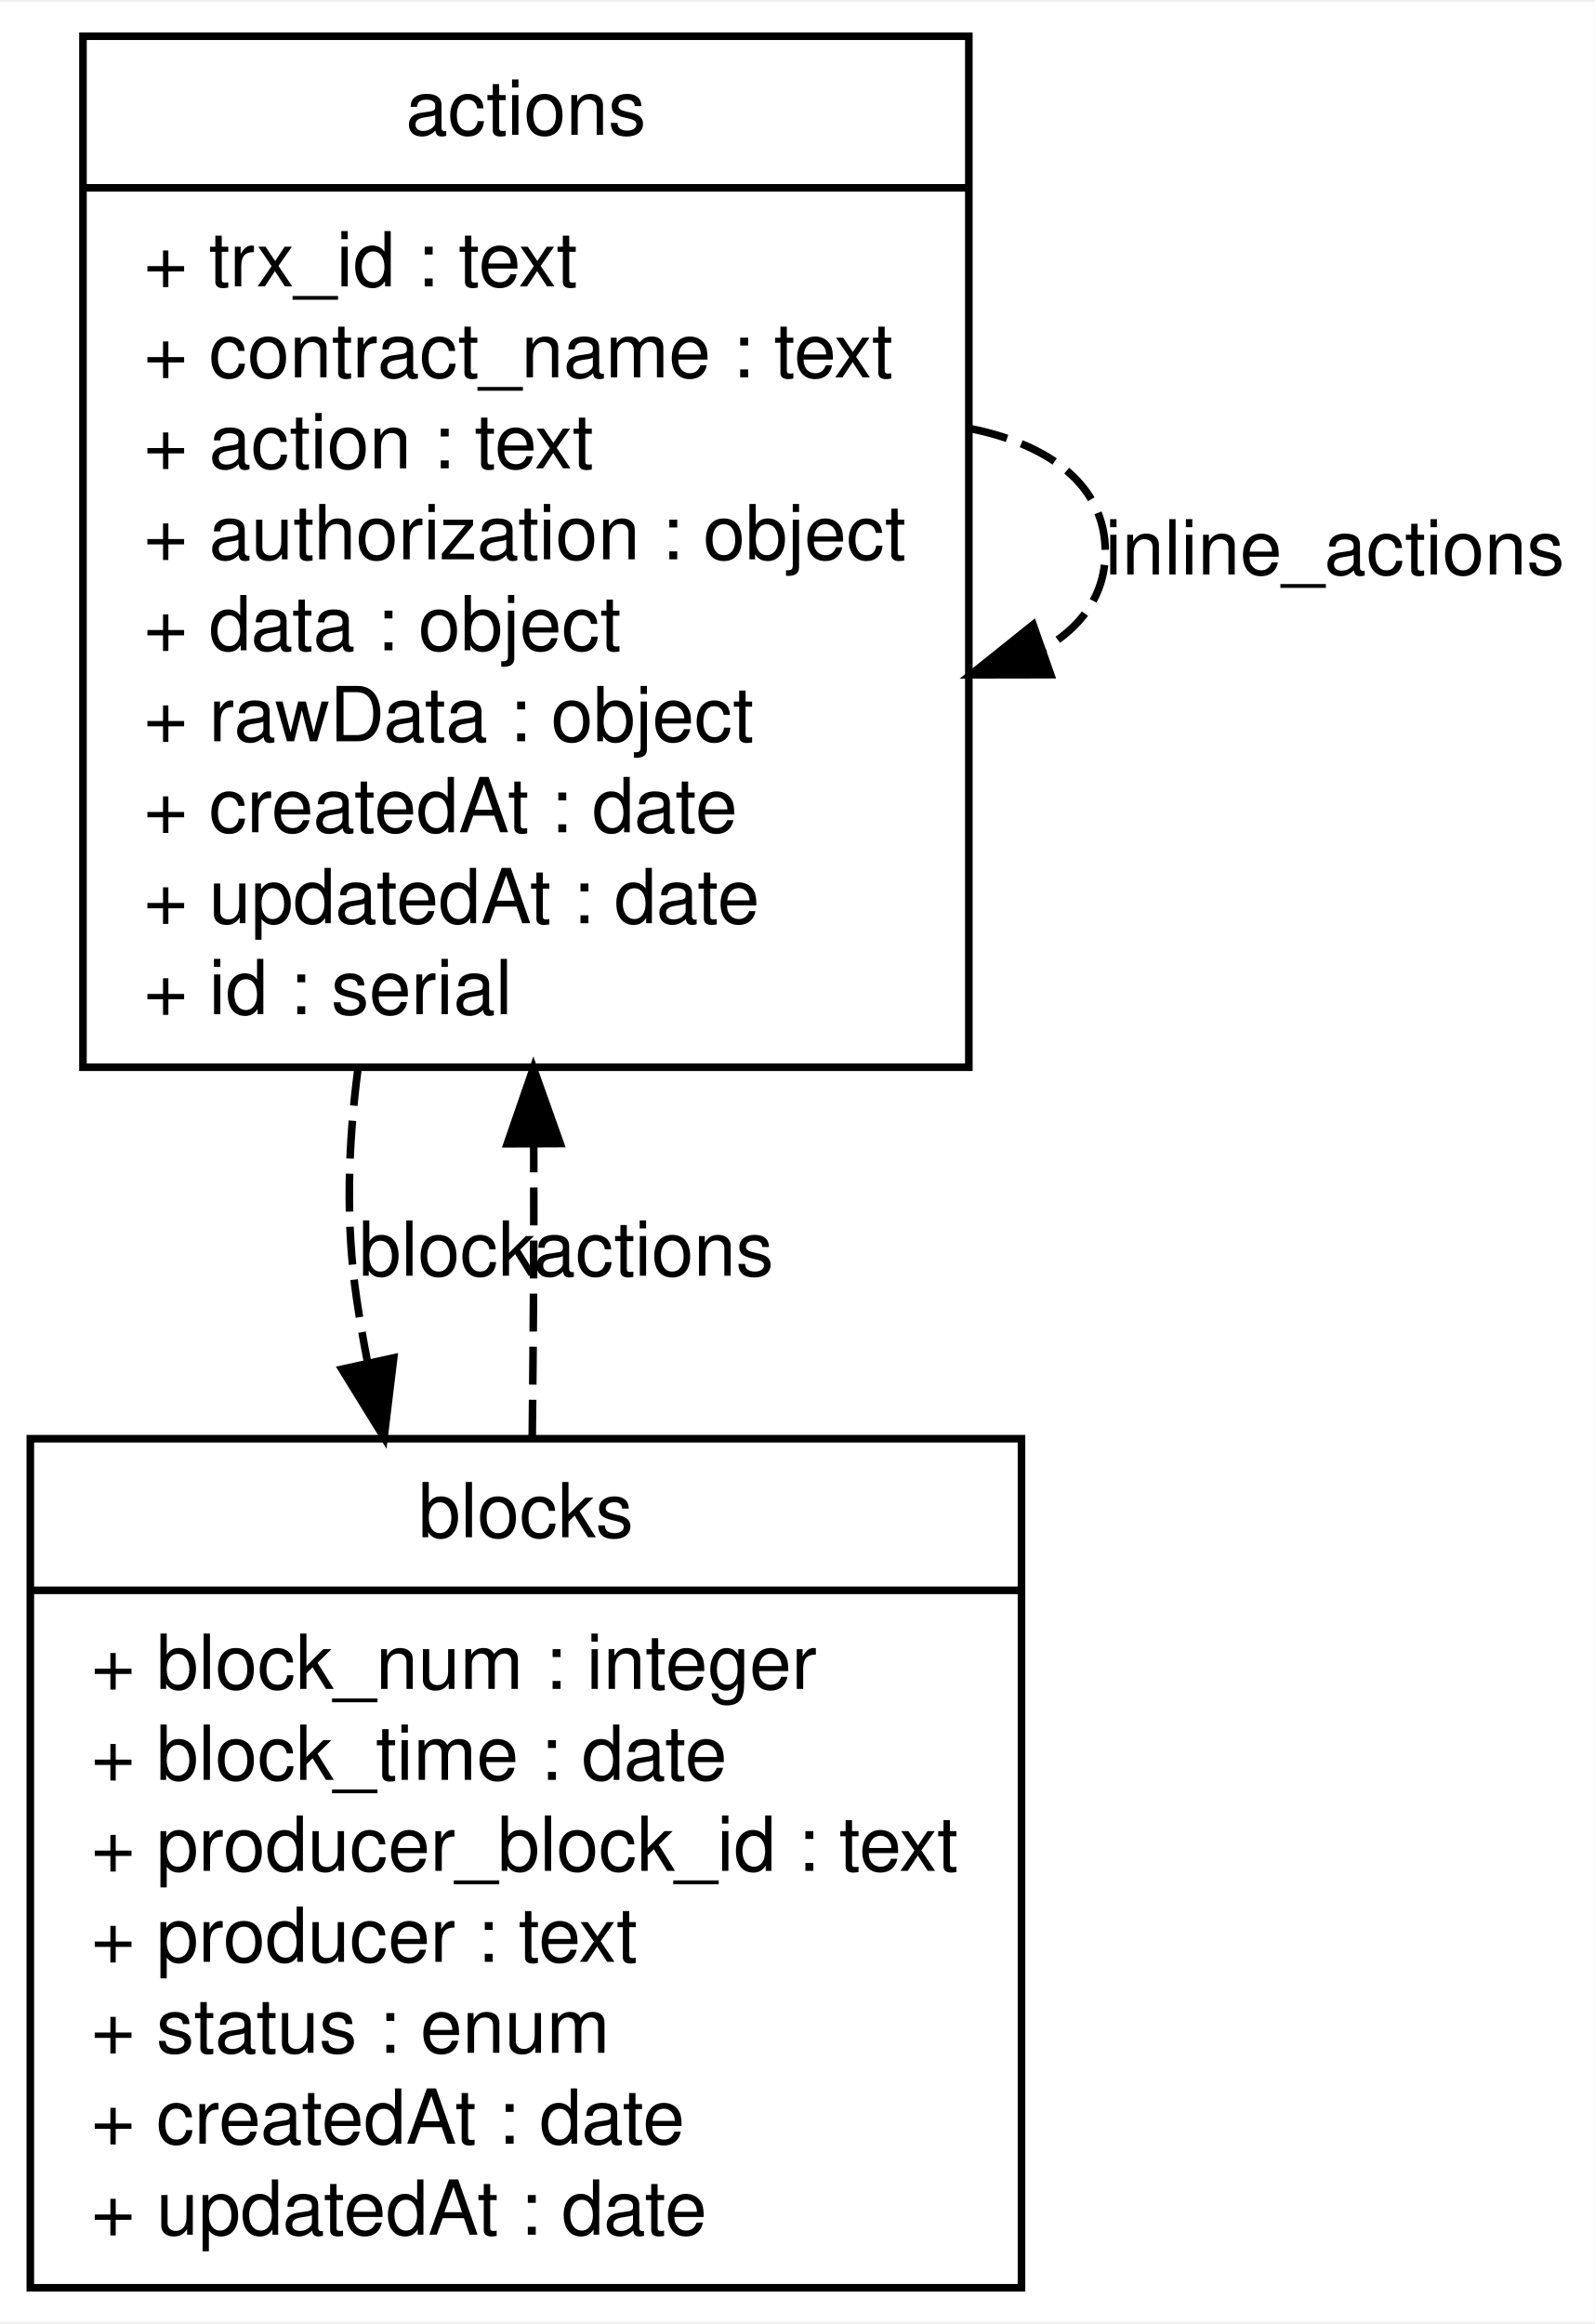
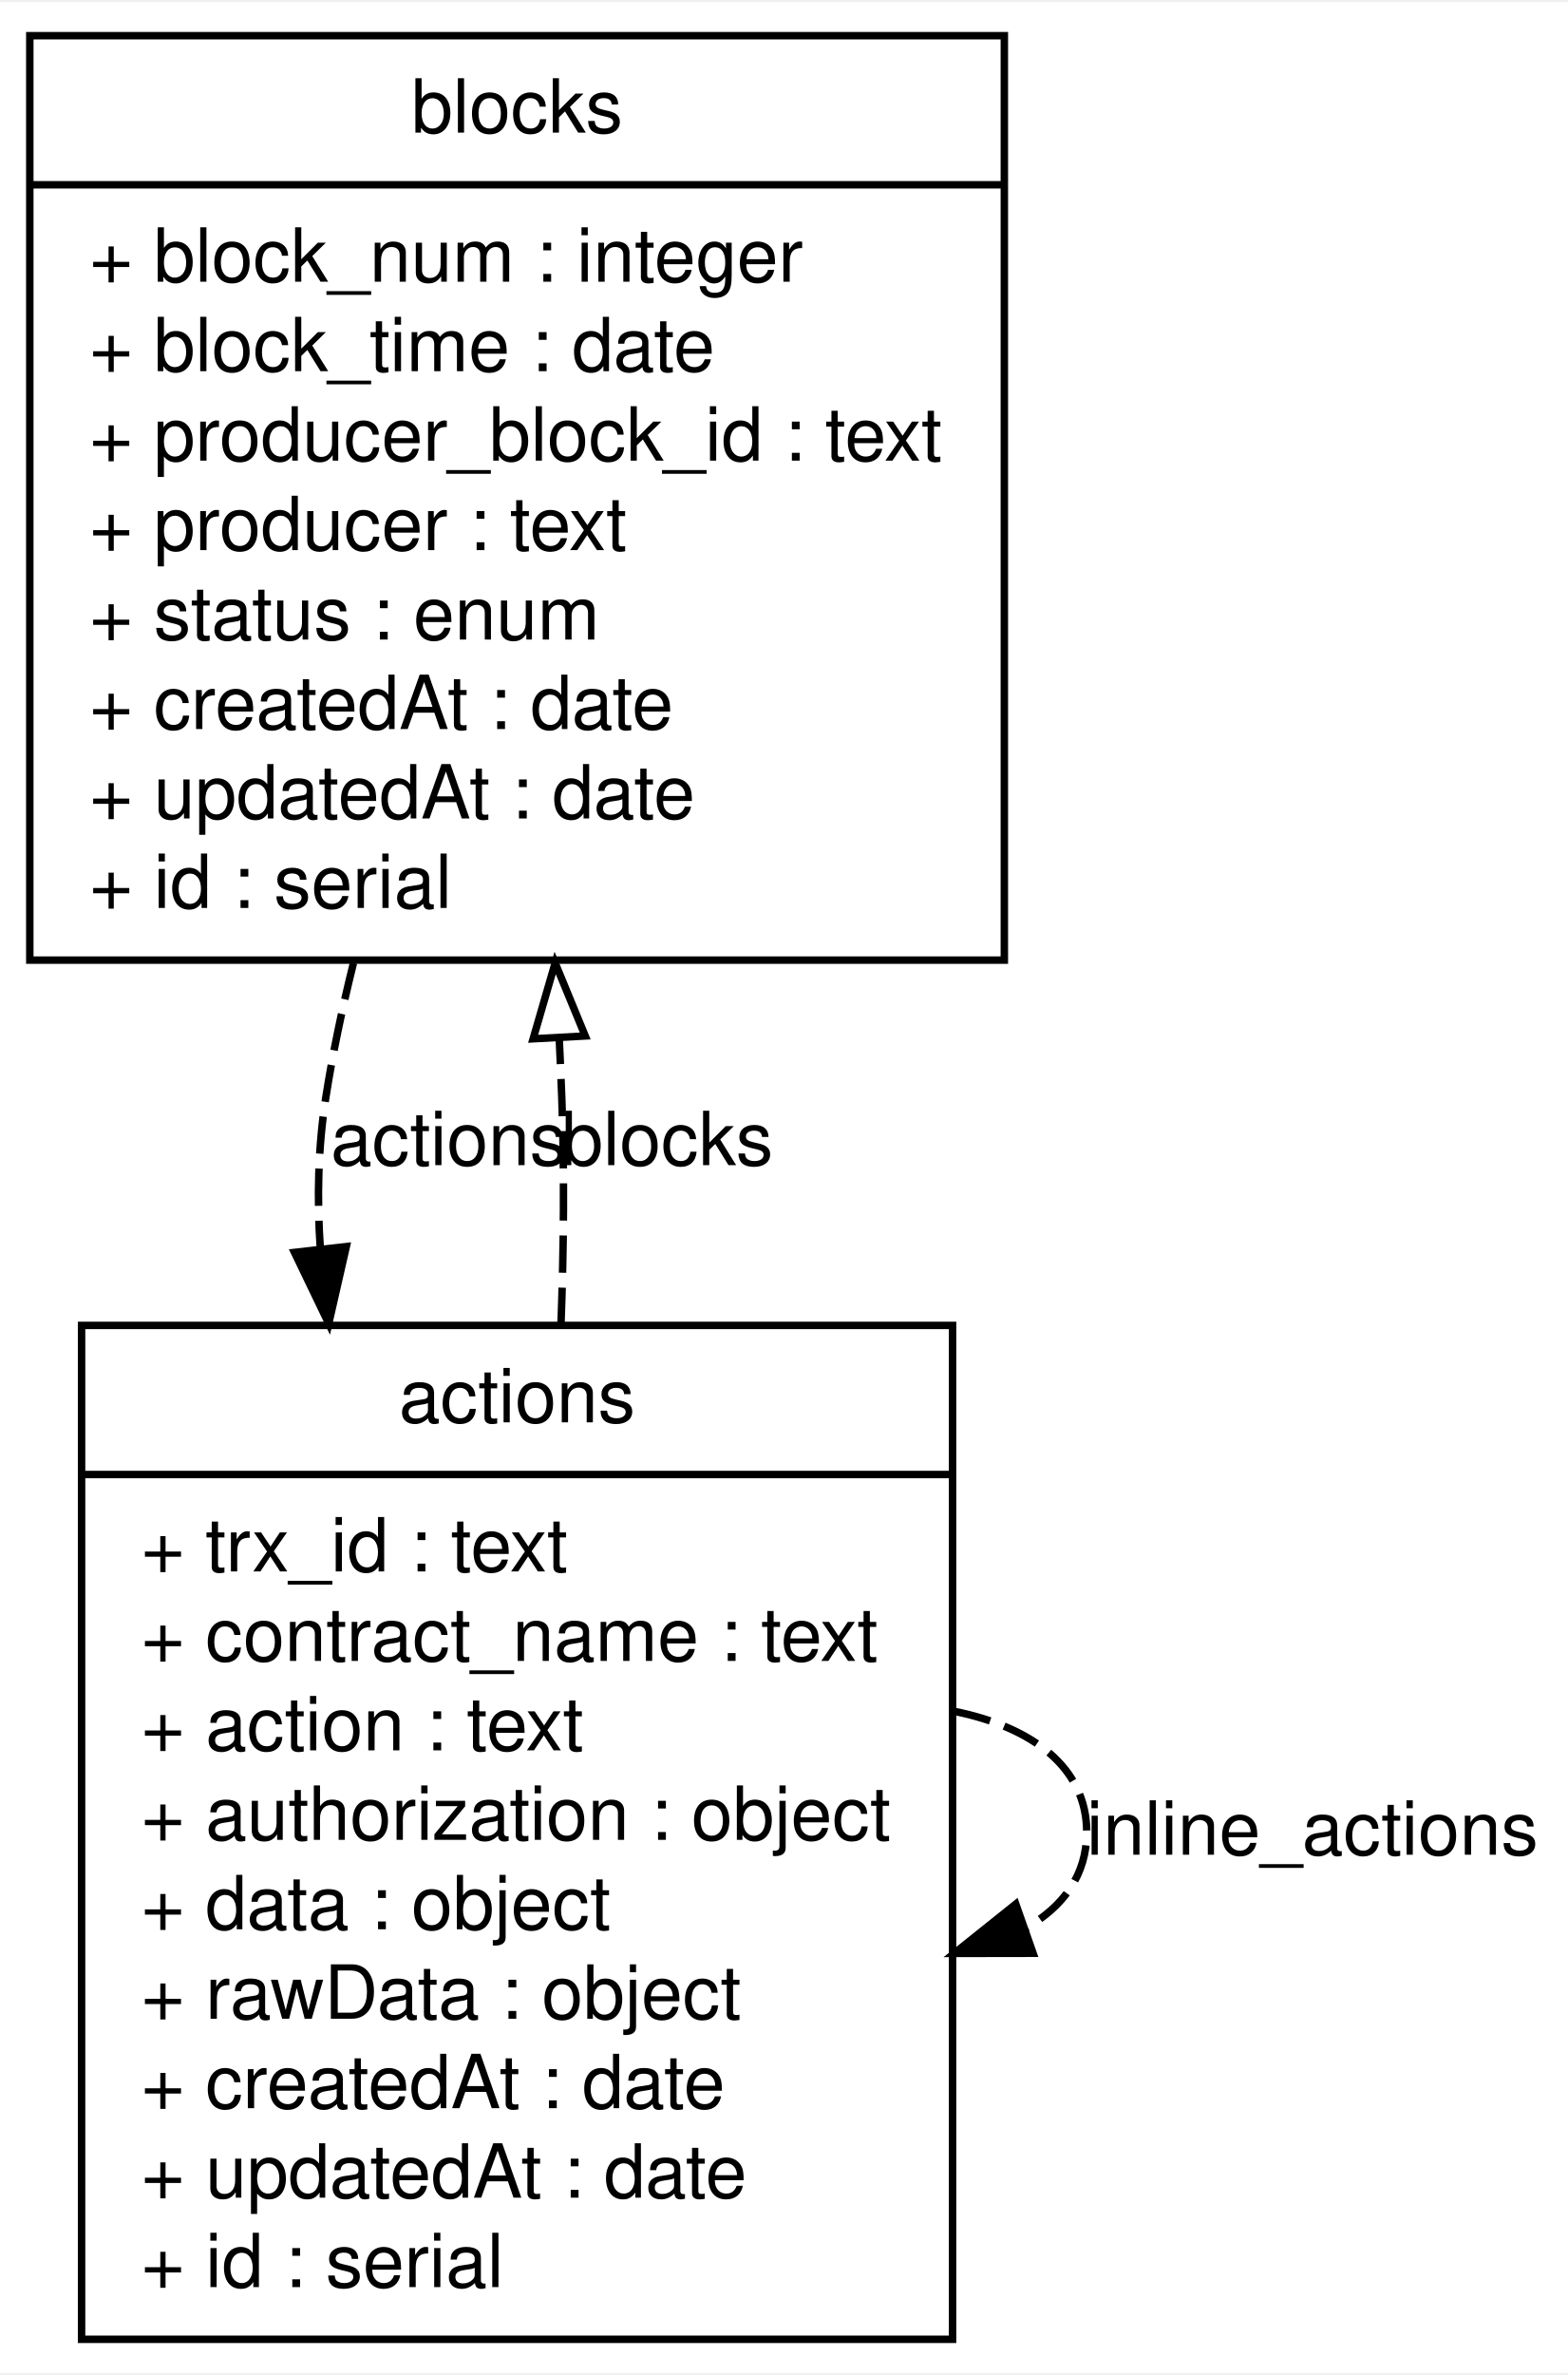
- <svg xmlns="http://www.w3.org/2000/svg" xmlns:xlink="http://www.w3.org/1999/xlink" width="210pt" height="306pt" viewBox="0.00 0.00 210.38 306.00">
-   <g id="graph0" class="graph" transform="scale(1 1) rotate(0) translate(4 302)">
-     <polygon fill="#ffffff" stroke="transparent" points="-4,4 -4,-302 206.381,-302 206.381,4 -4,4" />
+ <svg xmlns="http://www.w3.org/2000/svg" xmlns:xlink="http://www.w3.org/1999/xlink" width="210pt" height="318pt" viewBox="0.00 0.00 210.38 318.00">
+   <g id="graph0" class="graph" transform="scale(1 1) rotate(0) translate(4 314)">
+     <polygon fill="#ffffff" stroke="transparent" points="-4,4 -4,-314 206.381,-314 206.381,4 -4,4" />
    <g id="node1" class="node">
      <g id="a_node1">
+         <a xlink:title="blocks">
+           <polygon fill="#ffffff" stroke="#000000" points="0,-185.5 0,-309.5 130.758,-309.5 130.758,-185.5 0,-185.5" />
+           <text text-anchor="middle" x="65.379" y="-296.5" font-family="Helvetica,sans-Serif" font-size="10.00" fill="#000000">blocks</text>
+           <polyline fill="none" stroke="#000000" points="0,-289.5 130.758,-289.5 " />
+           <text text-anchor="start" x="8" y="-276.5" font-family="Helvetica,sans-Serif" font-size="10.00" fill="#000000">+ block_num : integer</text>
+           <text text-anchor="start" x="8" y="-264.5" font-family="Helvetica,sans-Serif" font-size="10.00" fill="#000000">+ block_time : date</text>
+           <text text-anchor="start" x="8" y="-252.5" font-family="Helvetica,sans-Serif" font-size="10.00" fill="#000000">+ producer_block_id : text</text>
+           <text text-anchor="start" x="8" y="-240.5" font-family="Helvetica,sans-Serif" font-size="10.00" fill="#000000">+ producer : text</text>
+           <text text-anchor="start" x="8" y="-228.5" font-family="Helvetica,sans-Serif" font-size="10.00" fill="#000000">+ status : enum</text>
+           <text text-anchor="start" x="8" y="-216.5" font-family="Helvetica,sans-Serif" font-size="10.00" fill="#000000">+ createdAt : date</text>
+           <text text-anchor="start" x="8" y="-204.5" font-family="Helvetica,sans-Serif" font-size="10.00" fill="#000000">+ updatedAt : date</text>
+           <text text-anchor="start" x="8" y="-192.5" font-family="Helvetica,sans-Serif" font-size="10.00" fill="#000000">+ id : serial</text>
+         </a>
+       </g>
+     </g>
+     <g id="node2" class="node">
+       <g id="a_node2">
        <a xlink:title="actions">
-           <polygon fill="#ffffff" stroke="#000000" points="6.945,-161.5 6.945,-297.5 123.813,-297.5 123.813,-161.5 6.945,-161.5" />
-           <text text-anchor="middle" x="65.379" y="-284.5" font-family="Helvetica,sans-Serif" font-size="10.00" fill="#000000">actions</text>
-           <polyline fill="none" stroke="#000000" points="6.945,-277.5 123.813,-277.5 " />
-           <text text-anchor="start" x="14.945" y="-264.5" font-family="Helvetica,sans-Serif" font-size="10.00" fill="#000000">+ trx_id : text</text>
-           <text text-anchor="start" x="14.945" y="-252.5" font-family="Helvetica,sans-Serif" font-size="10.00" fill="#000000">+ contract_name : text</text>
-           <text text-anchor="start" x="14.945" y="-240.5" font-family="Helvetica,sans-Serif" font-size="10.00" fill="#000000">+ action : text</text>
-           <text text-anchor="start" x="14.945" y="-228.5" font-family="Helvetica,sans-Serif" font-size="10.00" fill="#000000">+ authorization : object</text>
-           <text text-anchor="start" x="14.945" y="-216.5" font-family="Helvetica,sans-Serif" font-size="10.00" fill="#000000">+ data : object</text>
-           <text text-anchor="start" x="14.945" y="-204.5" font-family="Helvetica,sans-Serif" font-size="10.00" fill="#000000">+ rawData : object</text>
-           <text text-anchor="start" x="14.945" y="-192.5" font-family="Helvetica,sans-Serif" font-size="10.00" fill="#000000">+ createdAt : date</text>
-           <text text-anchor="start" x="14.945" y="-180.5" font-family="Helvetica,sans-Serif" font-size="10.00" fill="#000000">+ updatedAt : date</text>
-           <text text-anchor="start" x="14.945" y="-168.5" font-family="Helvetica,sans-Serif" font-size="10.00" fill="#000000">+ id : serial</text>
+           <polygon fill="#ffffff" stroke="#000000" points="6.945,-.5 6.945,-136.5 123.813,-136.5 123.813,-.5 6.945,-.5" />
+           <text text-anchor="middle" x="65.379" y="-123.5" font-family="Helvetica,sans-Serif" font-size="10.00" fill="#000000">actions</text>
+           <polyline fill="none" stroke="#000000" points="6.945,-116.5 123.813,-116.5 " />
+           <text text-anchor="start" x="14.945" y="-103.5" font-family="Helvetica,sans-Serif" font-size="10.00" fill="#000000">+ trx_id : text</text>
+           <text text-anchor="start" x="14.945" y="-91.5" font-family="Helvetica,sans-Serif" font-size="10.00" fill="#000000">+ contract_name : text</text>
+           <text text-anchor="start" x="14.945" y="-79.5" font-family="Helvetica,sans-Serif" font-size="10.00" fill="#000000">+ action : text</text>
+           <text text-anchor="start" x="14.945" y="-67.5" font-family="Helvetica,sans-Serif" font-size="10.00" fill="#000000">+ authorization : object</text>
+           <text text-anchor="start" x="14.945" y="-55.5" font-family="Helvetica,sans-Serif" font-size="10.00" fill="#000000">+ data : object</text>
+           <text text-anchor="start" x="14.945" y="-43.5" font-family="Helvetica,sans-Serif" font-size="10.00" fill="#000000">+ rawData : object</text>
+           <text text-anchor="start" x="14.945" y="-31.5" font-family="Helvetica,sans-Serif" font-size="10.00" fill="#000000">+ createdAt : date</text>
+           <text text-anchor="start" x="14.945" y="-19.5" font-family="Helvetica,sans-Serif" font-size="10.00" fill="#000000">+ updatedAt : date</text>
+           <text text-anchor="start" x="14.945" y="-7.5" font-family="Helvetica,sans-Serif" font-size="10.00" fill="#000000">+ id : serial</text>
        </a>
      </g>
    </g>
    <g id="edge1" class="edge">
-       <path fill="none" stroke="#000000" stroke-dasharray="5,2" d="M124.024,-245.738C134.497,-243.628 141.813,-238.215 141.813,-229.5 141.813,-223.781 138.662,-219.484 133.536,-216.609" />
-       <polygon fill="#000000" stroke="#000000" points="134.619,-213.28 124.024,-213.262 132.295,-219.883 134.619,-213.28" />
-       <text text-anchor="middle" x="172.097" y="-226.5" font-family="Helvetica,sans-Serif" font-size="10.00" fill="#000000">inline_actions</text>
+       <path fill="none" stroke="#000000" stroke-dasharray="5,2" d="M43.426,-185.108C41.916,-179.047 40.629,-172.943 39.704,-167 38.672,-160.371 38.511,-153.543 38.985,-146.719" />
+       <polygon fill="#000000" stroke="#000000" points="42.467,-147.078 40.107,-136.749 35.511,-146.295 42.467,-147.078" />
+       <text text-anchor="middle" x="56.217" y="-158" font-family="Helvetica,sans-Serif" font-size="10.00" fill="#000000">actions</text>
    </g>
-     <g id="node2" class="node">
-       <g id="a_node2">
-         <a xlink:title="blocks">
-           <polygon fill="#ffffff" stroke="#000000" points="0,-.5 0,-112.5 130.758,-112.5 130.758,-.5 0,-.5" />
-           <text text-anchor="middle" x="65.379" y="-99.5" font-family="Helvetica,sans-Serif" font-size="10.00" fill="#000000">blocks</text>
-           <polyline fill="none" stroke="#000000" points="0,-92.5 130.758,-92.5 " />
-           <text text-anchor="start" x="8" y="-79.5" font-family="Helvetica,sans-Serif" font-size="10.00" fill="#000000">+ block_num : integer</text>
-           <text text-anchor="start" x="8" y="-67.5" font-family="Helvetica,sans-Serif" font-size="10.00" fill="#000000">+ block_time : date</text>
-           <text text-anchor="start" x="8" y="-55.5" font-family="Helvetica,sans-Serif" font-size="10.00" fill="#000000">+ producer_block_id : text</text>
-           <text text-anchor="start" x="8" y="-43.5" font-family="Helvetica,sans-Serif" font-size="10.00" fill="#000000">+ producer : text</text>
-           <text text-anchor="start" x="8" y="-31.5" font-family="Helvetica,sans-Serif" font-size="10.00" fill="#000000">+ status : enum</text>
-           <text text-anchor="start" x="8" y="-19.5" font-family="Helvetica,sans-Serif" font-size="10.00" fill="#000000">+ createdAt : date</text>
-           <text text-anchor="start" x="8" y="-7.5" font-family="Helvetica,sans-Serif" font-size="10.00" fill="#000000">+ updatedAt : date</text>
-         </a>
-       </g>
+     <g id="edge3" class="edge">
+       <path fill="none" stroke="#000000" stroke-dasharray="5,2" d="M71.268,-136.568C71.644,-146.764 71.745,-157.156 71.379,-167 71.28,-169.665 71.162,-172.379 71.029,-175.12" />
+       <polygon fill="none" stroke="#000000" points="67.534,-174.946 70.489,-185.12 74.524,-175.324 67.534,-174.946" />
+       <text text-anchor="middle" x="85.547" y="-158" font-family="Helvetica,sans-Serif" font-size="10.00" fill="#000000">blocks</text>
    </g>
    <g id="edge2" class="edge">
-       <path fill="none" stroke="#000000" stroke-dasharray="5,2" d="M43.241,-161.402C41.894,-151.258 41.591,-140.889 43.042,-131 43.455,-128.182 43.952,-125.322 44.516,-122.448" />
-       <polygon fill="#000000" stroke="#000000" points="47.941,-123.169 46.667,-112.651 41.104,-121.668 47.941,-123.169" />
-       <text text-anchor="middle" x="55.047" y="-134" font-family="Helvetica,sans-Serif" font-size="10.00" fill="#000000">block</text>
-     </g>
-     <g id="edge3" class="edge">
-       <path fill="none" stroke="#000000" stroke-dasharray="5,2" d="M66.213,-112.637C66.281,-118.833 66.339,-125.05 66.379,-131 66.423,-137.607 66.431,-144.463 66.413,-151.342" />
-       <polygon fill="#000000" stroke="#000000" points="62.913,-151.396 66.369,-161.411 69.913,-151.427 62.913,-151.396" />
-       <text text-anchor="middle" x="82.216" y="-134" font-family="Helvetica,sans-Serif" font-size="10.00" fill="#000000">actions</text>
+       <path fill="none" stroke="#000000" stroke-dasharray="5,2" d="M124.024,-84.738C134.497,-82.628 141.813,-77.215 141.813,-68.5 141.813,-62.781 138.662,-58.484 133.536,-55.609" />
+       <polygon fill="#000000" stroke="#000000" points="134.619,-52.279 124.024,-52.262 132.295,-58.883 134.619,-52.279" />
+       <text text-anchor="middle" x="172.097" y="-65.5" font-family="Helvetica,sans-Serif" font-size="10.00" fill="#000000">inline_actions</text>
    </g>
  </g>
</svg>
